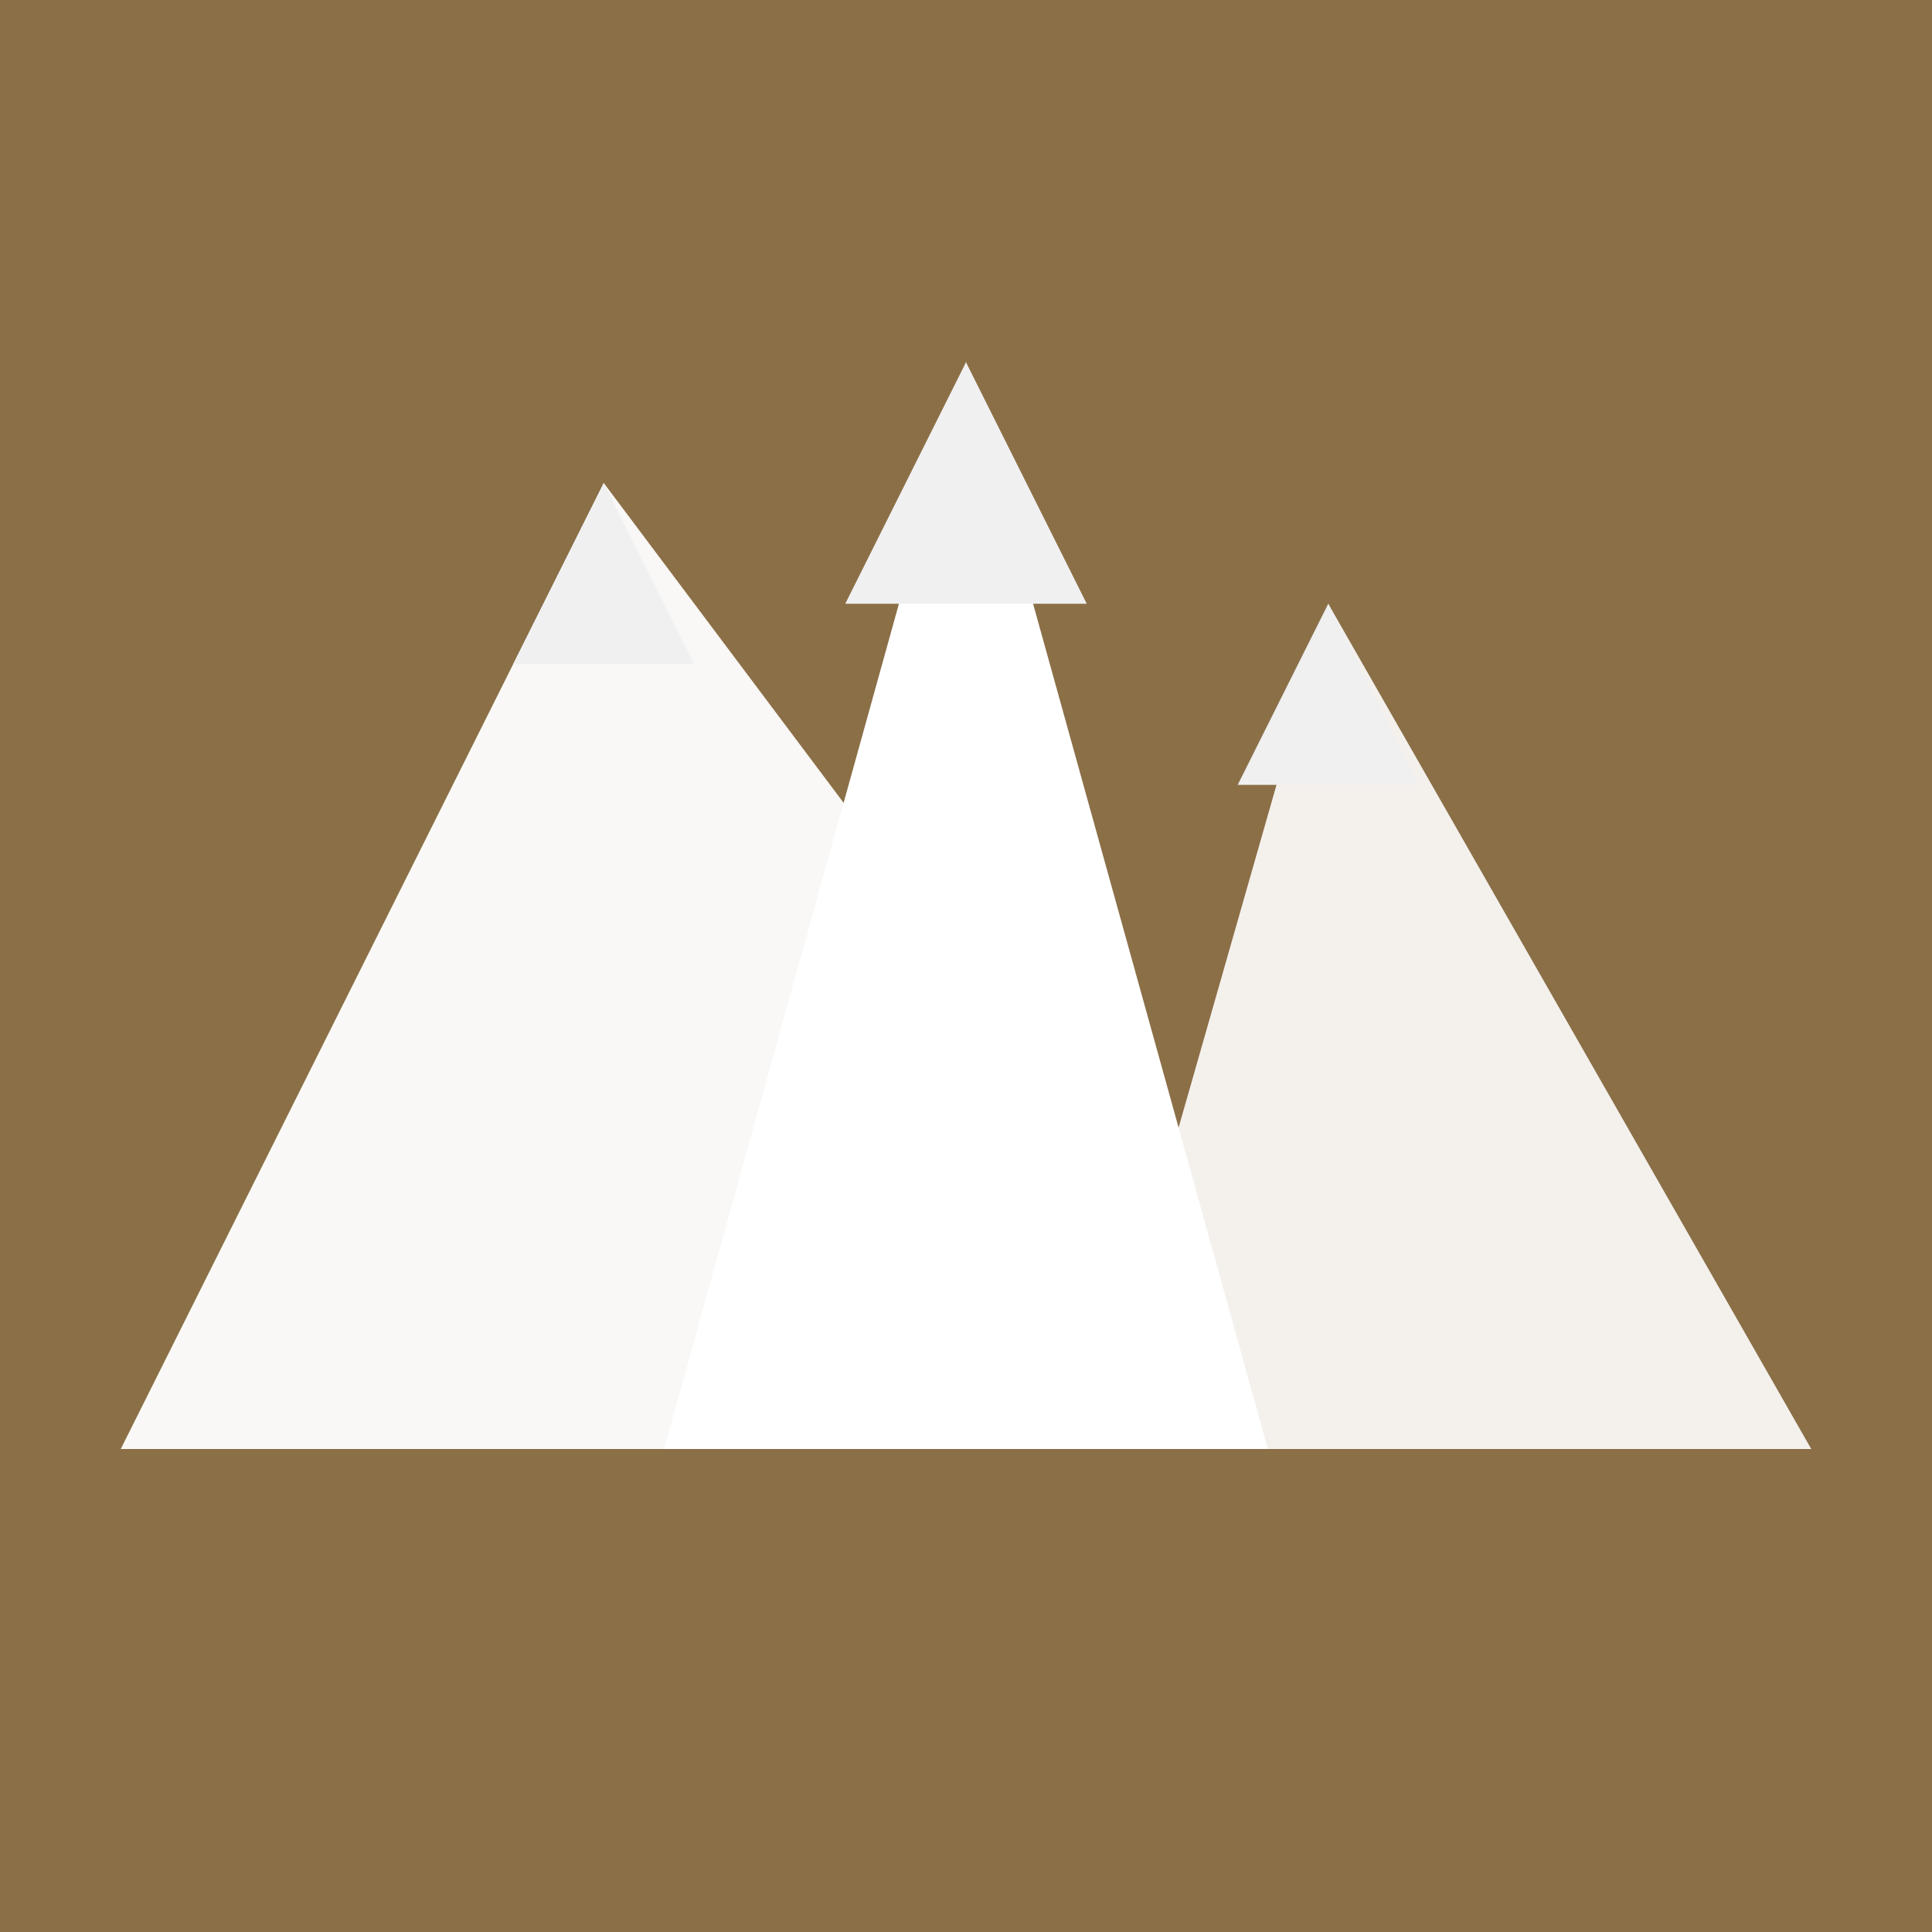
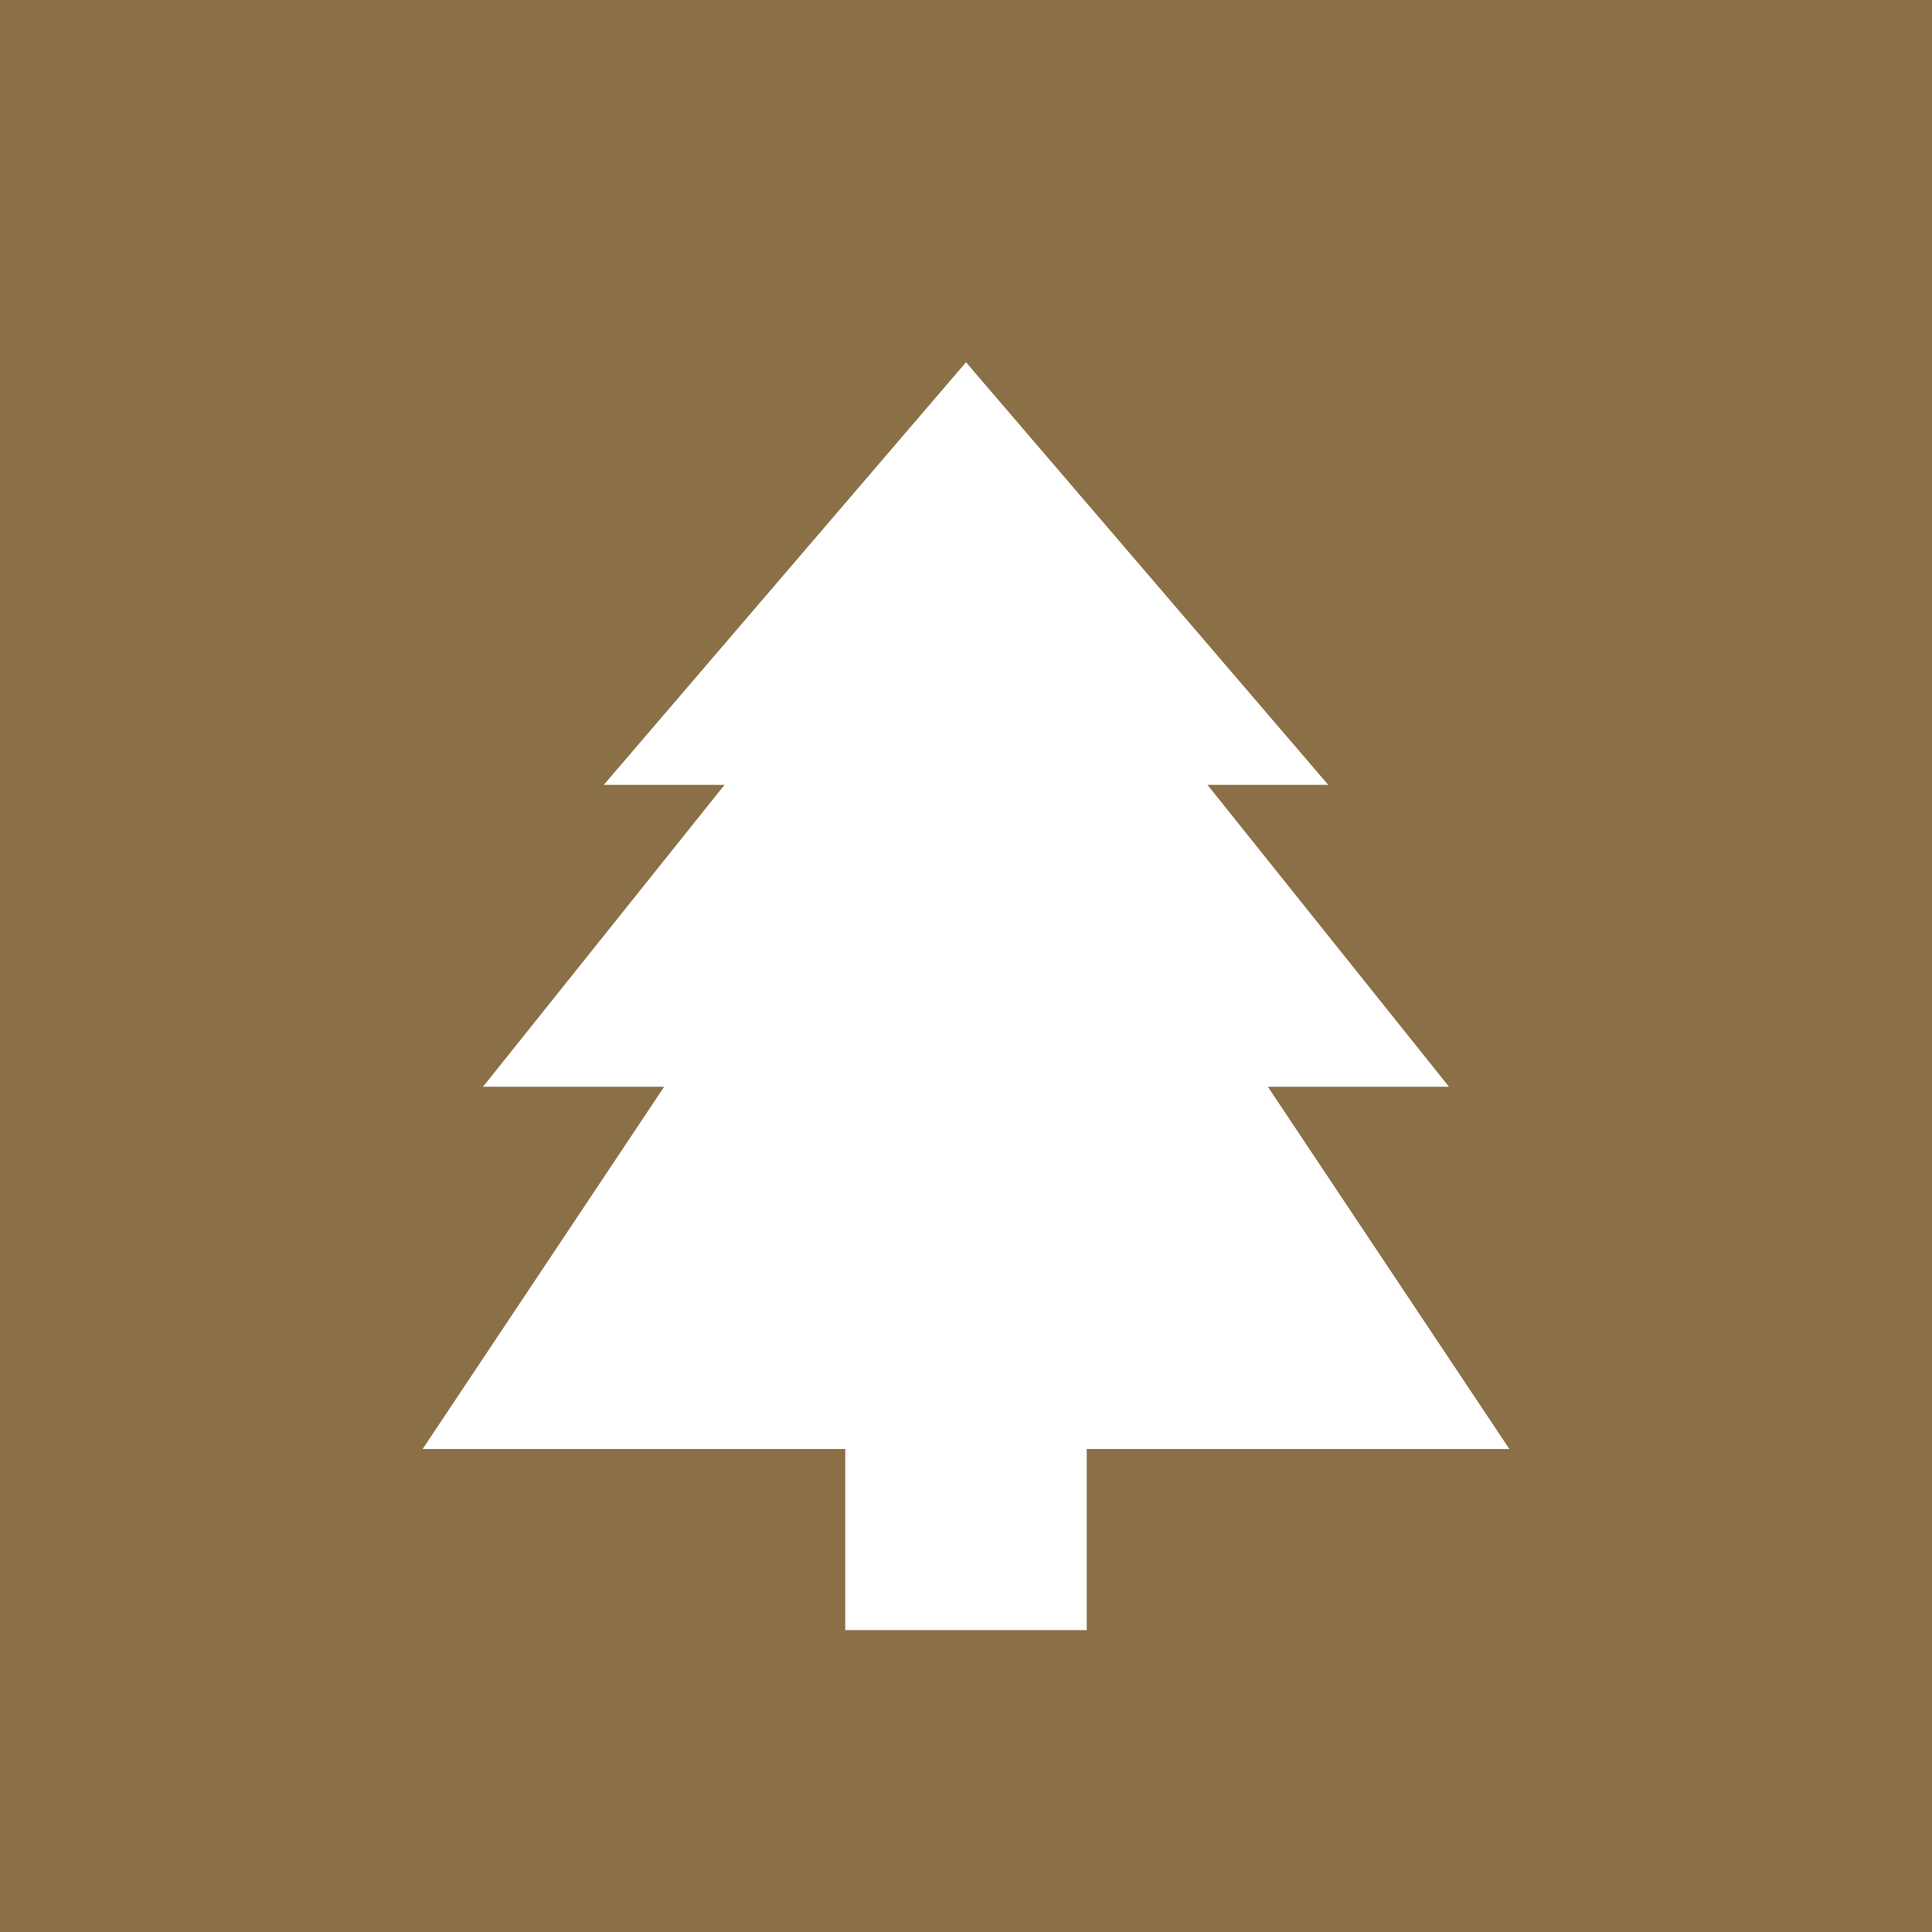
<svg xmlns="http://www.w3.org/2000/svg" viewBox="0 0 32 32">
  <rect width="32" height="32" fill="#8b6f47" />
-   <path d="M 2 24 L 10 8 L 16 16 L 14 24 Z" fill="#ffffff" opacity="0.95" />
-   <path d="M 11 24 L 16 6 L 21 24 Z" fill="#ffffff" opacity="1" />
-   <path d="M 18 24 L 22 10 L 30 24 Z" fill="#ffffff" opacity="0.9" />
-   <path d="M 16 6 L 14 10 L 18 10 Z" fill="#f0f0f0" />
-   <path d="M 10 8 L 8.5 11 L 11.5 11 Z" fill="#f0f0f0" />
-   <path d="M 22 10 L 20.5 13 L 23.5 13 Z" fill="#f0f0f0" />
+   <path d="M 16 6 L 10 13 L 12 13 L 8 18 L 11 18 L 7 24 L 25 24 L 21 18 L 24 18 L 20 13 L 22 13 Z" fill="#ffffff" />
+   <rect x="14" y="24" width="4" height="3" fill="#ffffff" />
</svg>
